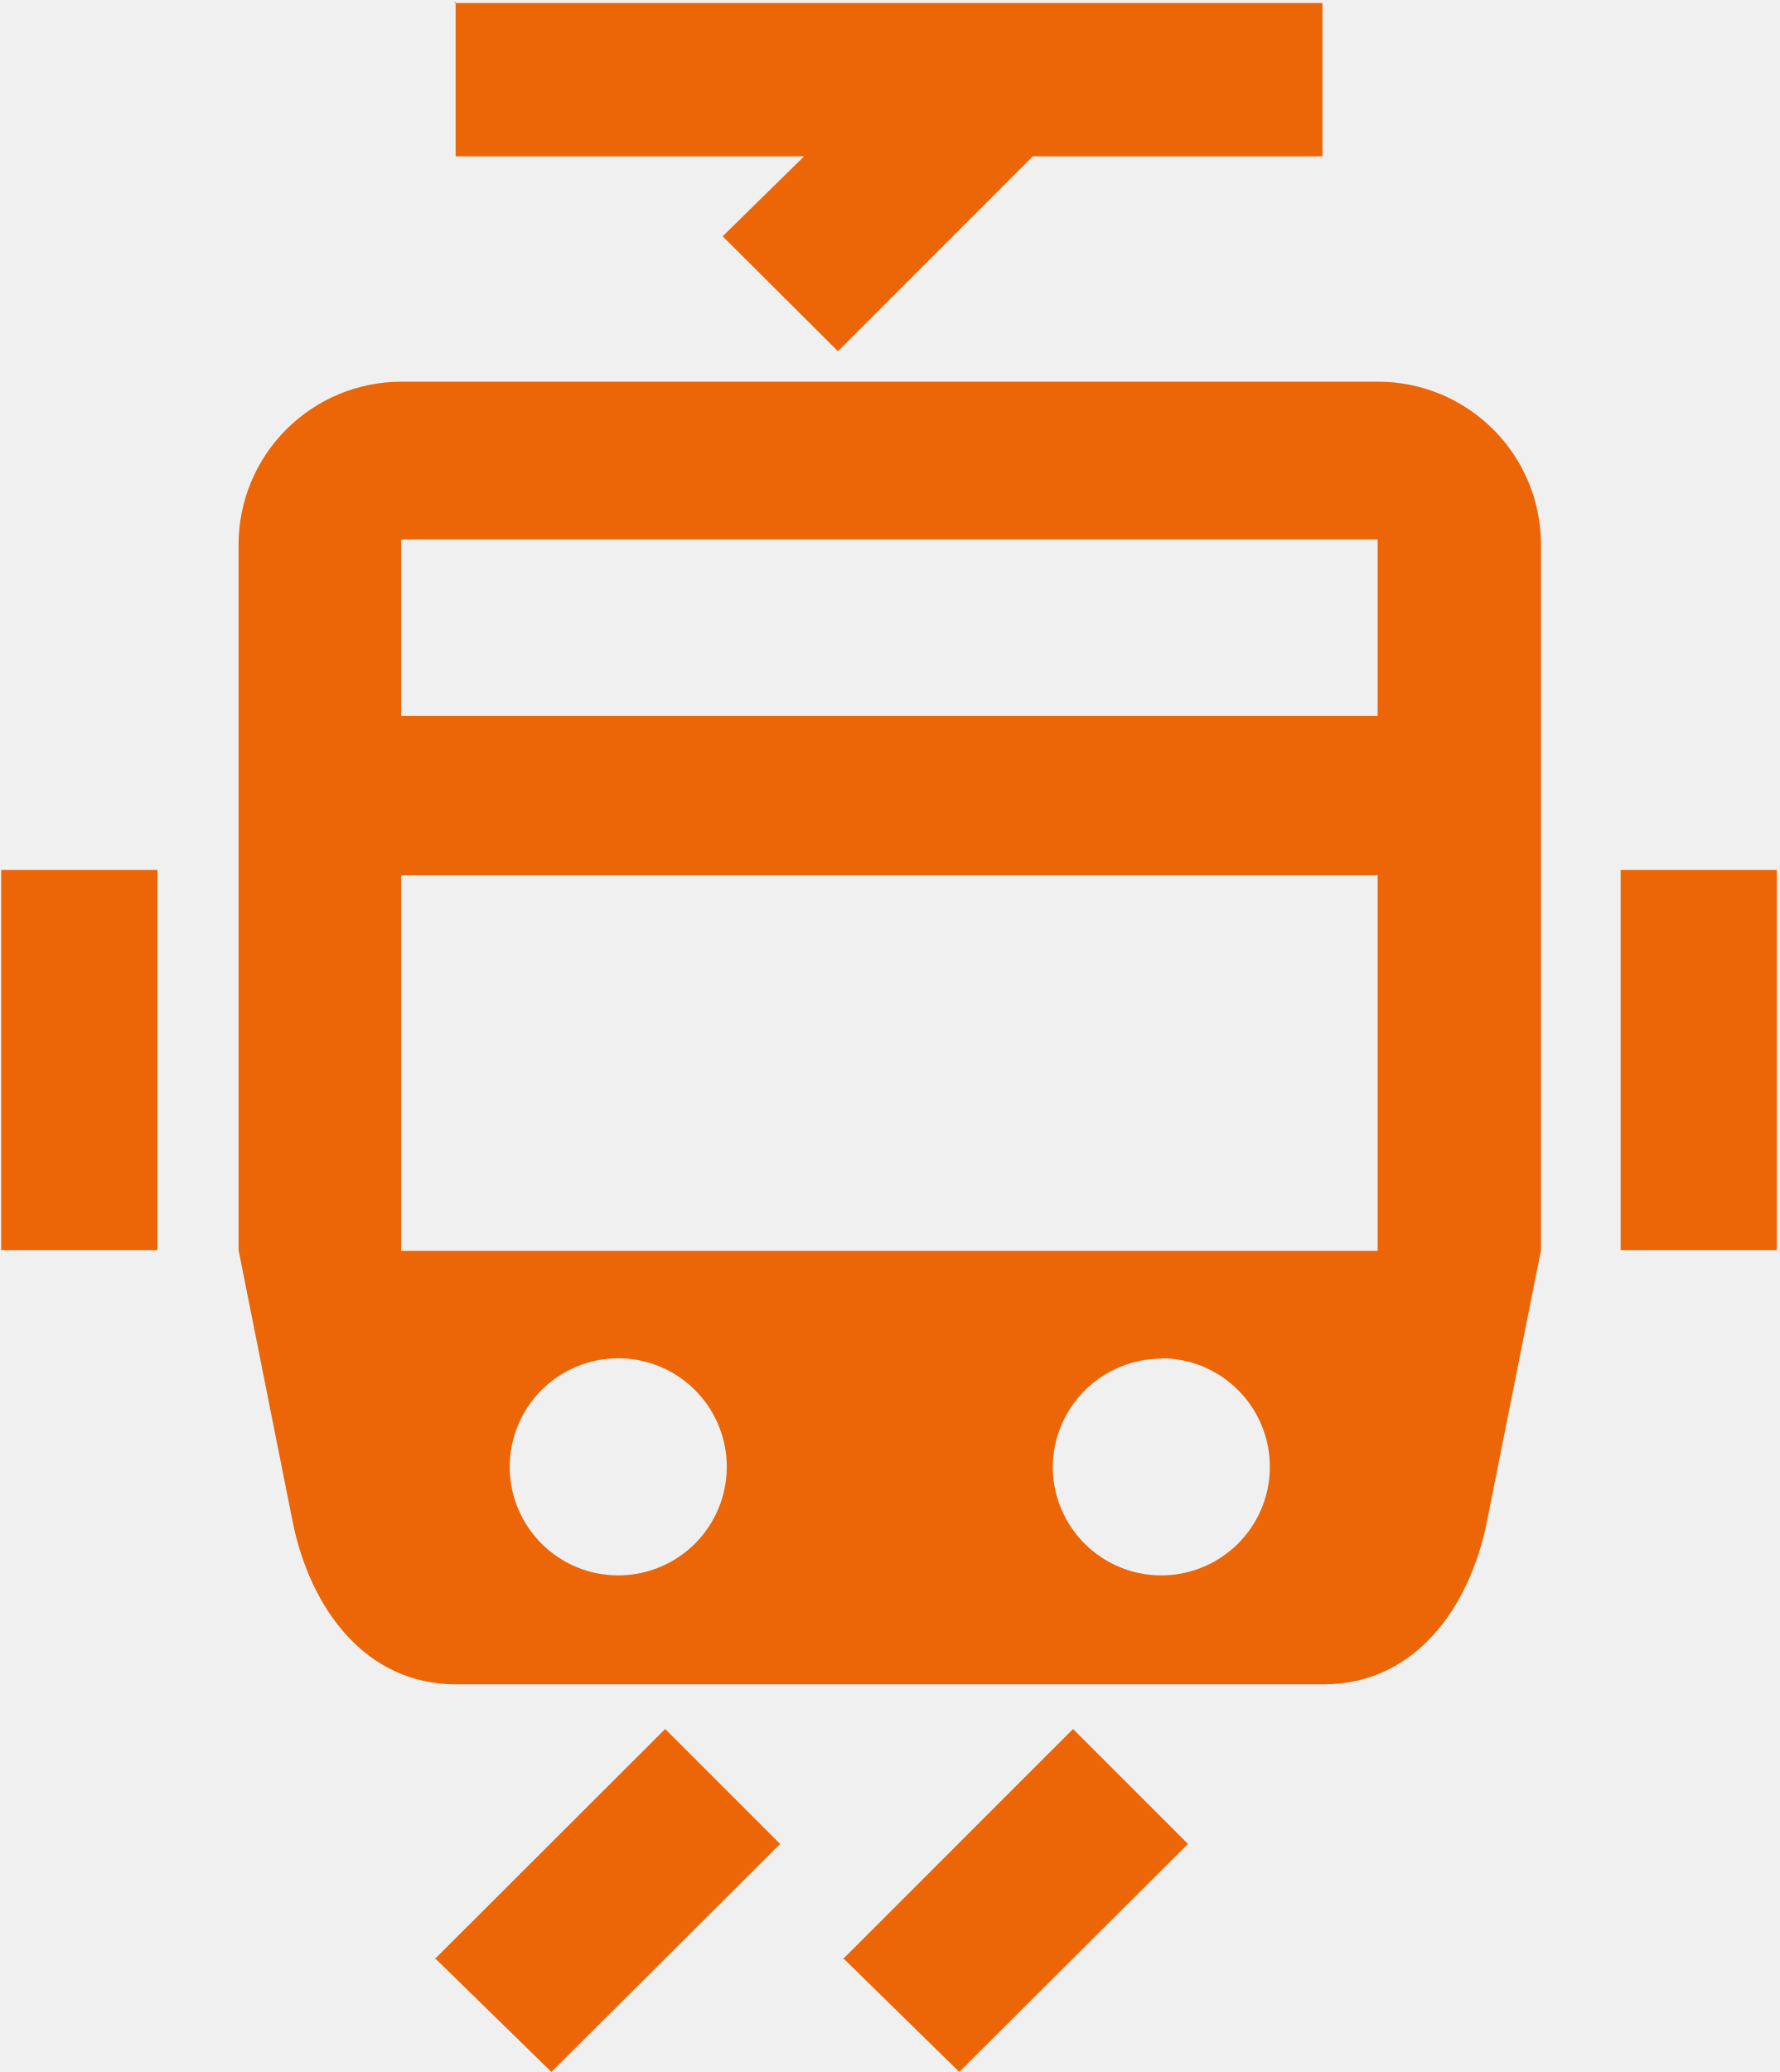
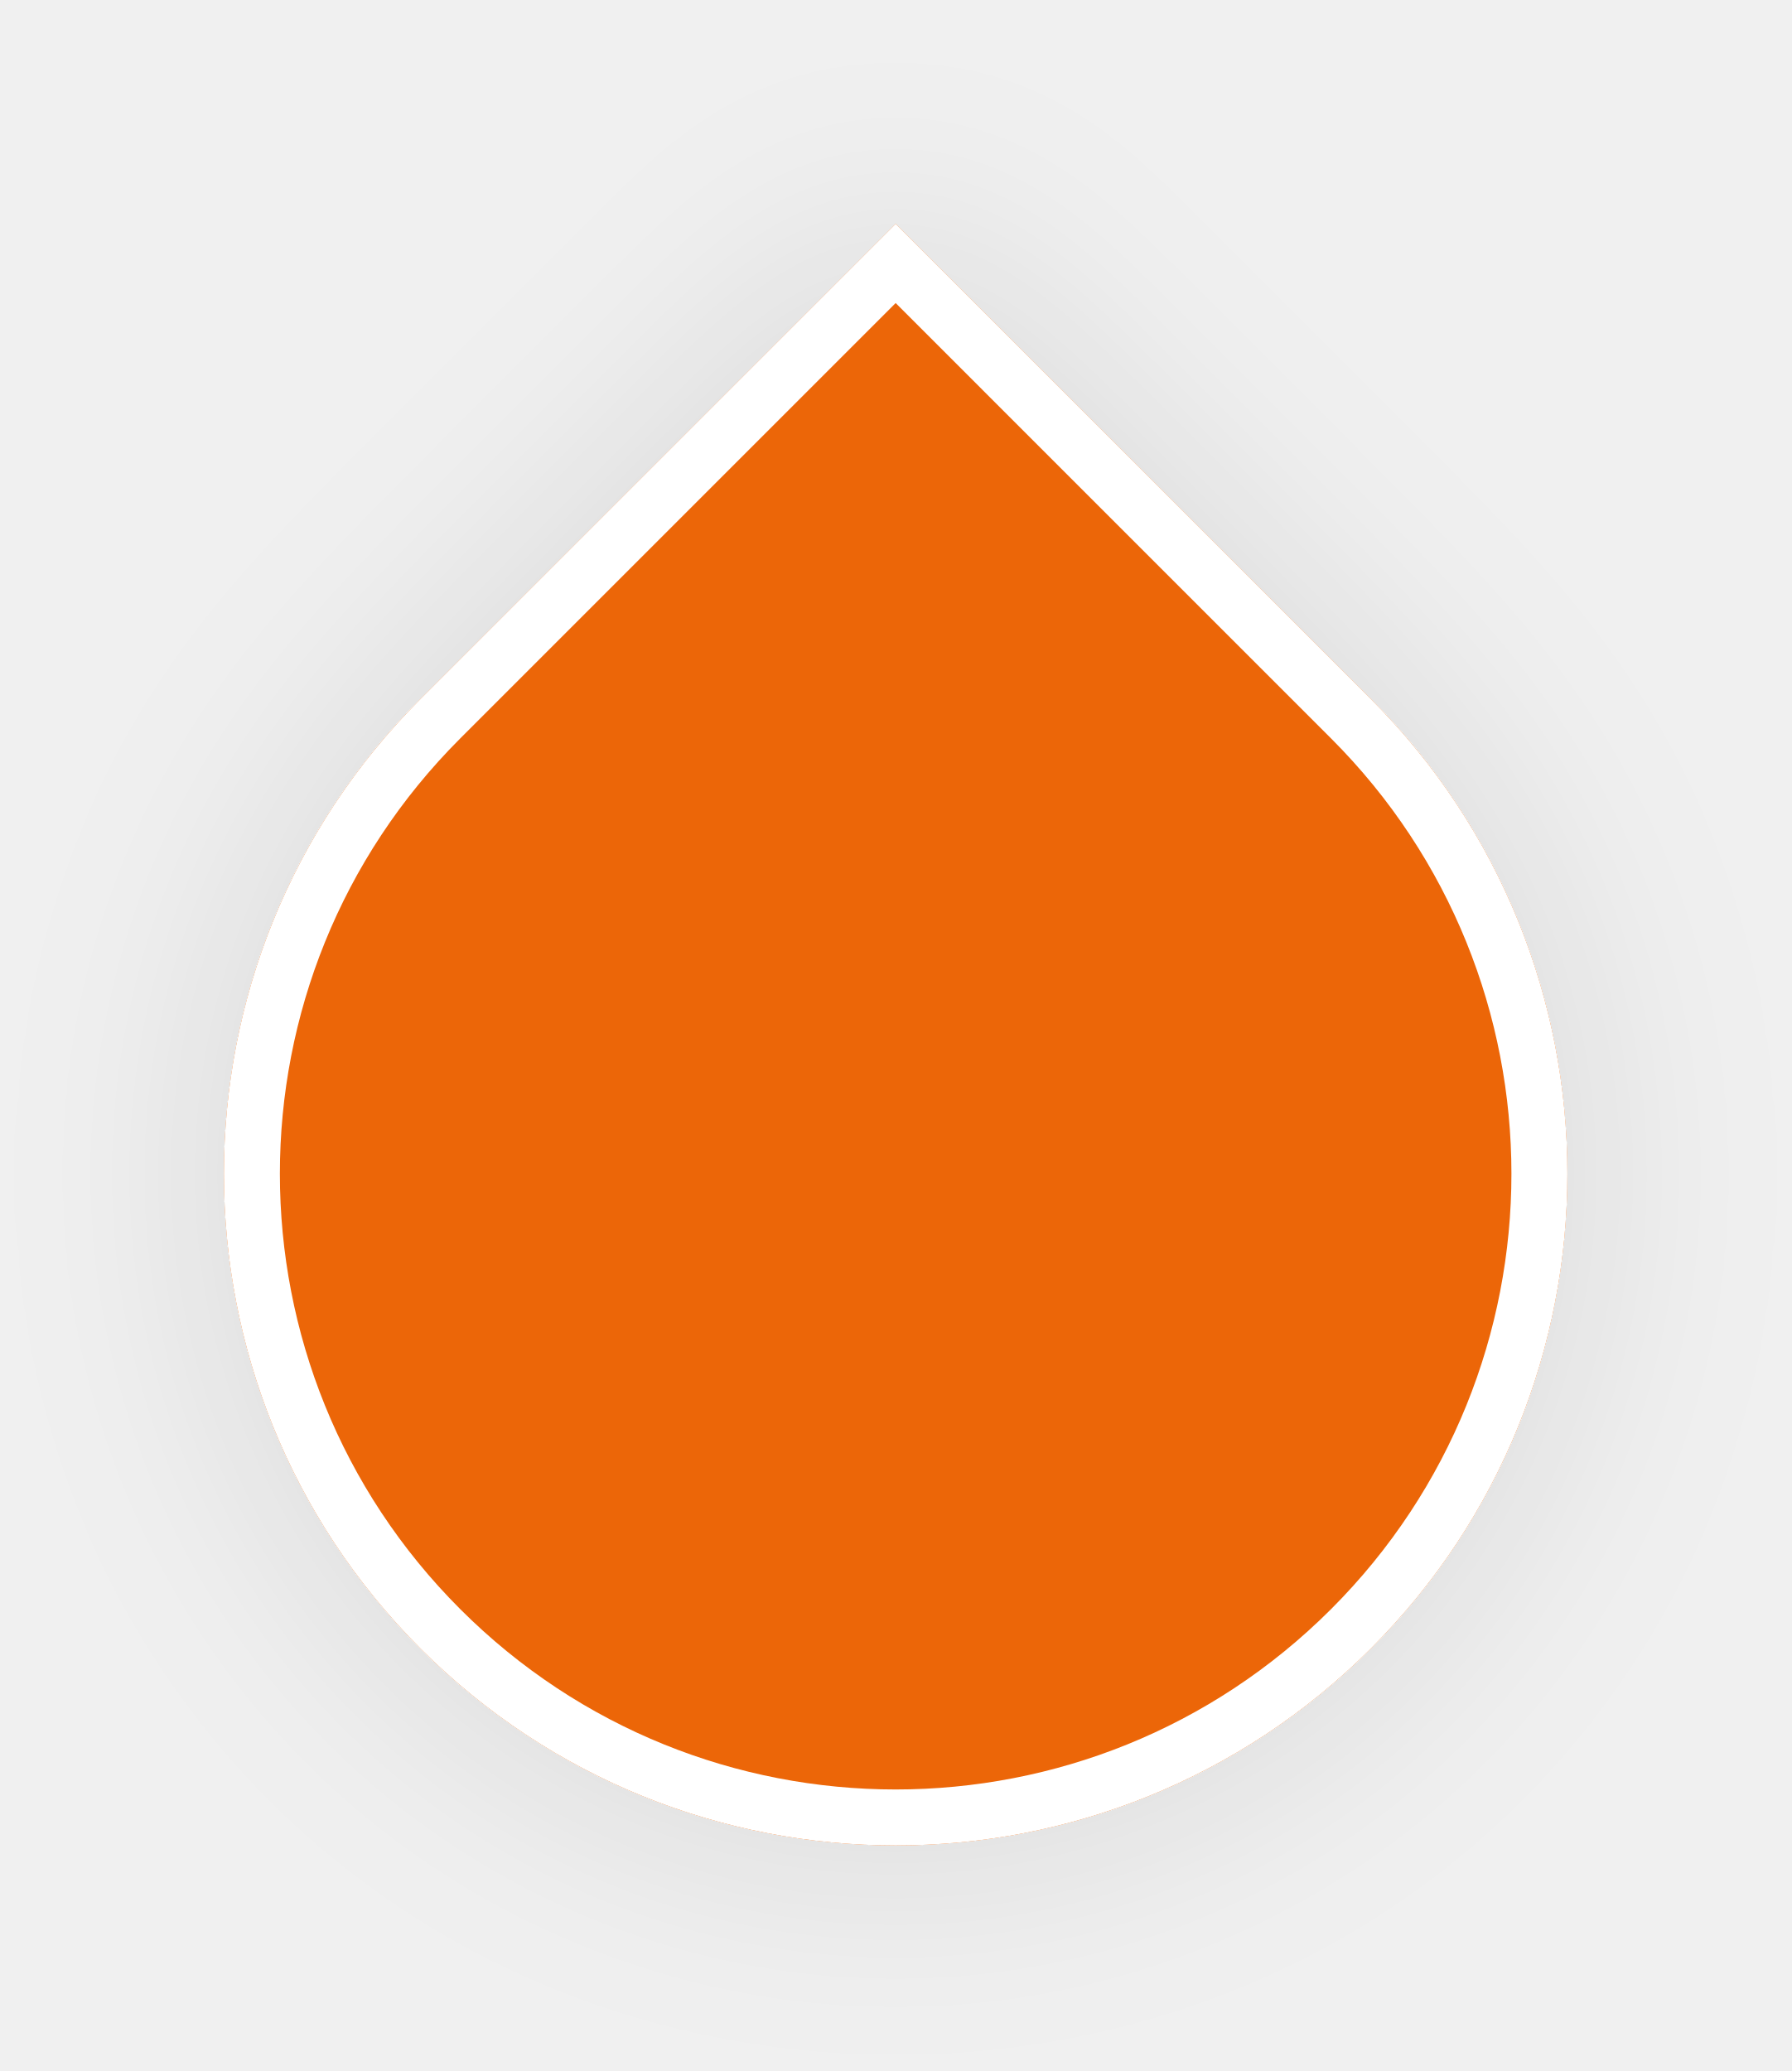
- <svg xmlns="http://www.w3.org/2000/svg" width="543" height="632" viewBox="0 0 543 632" fill="none">
-   <path fill-rule="evenodd" clip-rule="evenodd" d="M122.382 116.415H420.265C426.794 116.4 433.263 117.671 439.302 120.156C445.34 122.641 450.83 126.291 455.458 130.898C460.086 135.504 463.761 140.977 466.274 147.004C468.787 153.031 470.088 159.494 470.103 166.024V381.301L453.605 464.135C448.22 490.945 431.264 513.744 403.881 513.744H138.995C111.613 513.744 94.657 490.83 89.272 464.135L72.774 381.301V166.024C72.804 152.876 78.04 140.275 87.337 130.979C96.634 121.682 109.235 116.445 122.382 116.415ZM494.392 265.356H542.053V381.301H494.392V265.356ZM0.365 265.356H48.026V381.301H0.365V265.356ZM257.117 597.609L327.348 527.378L362.407 562.436L292.634 631.981L257.575 597.609H257.117ZM132.579 597.609L202.925 527.378L237.984 562.436L168.21 631.981L133.037 597.609H132.579ZM138.537 0.928H403.423V47.673H315.089L255.627 107.135L220.454 72.076L245.316 47.673H138.995V0.47L138.537 0.928ZM354.273 414.297C360.816 414.297 367.213 416.236 372.656 419.87C378.098 423.503 382.342 428.667 384.852 434.711C387.361 440.754 388.023 447.406 386.755 453.826C385.487 460.245 382.345 466.145 377.725 470.78C373.106 475.416 367.217 478.578 360.802 479.869C354.387 481.159 347.733 480.52 341.681 478.031C335.628 475.543 330.449 471.317 326.797 465.887C323.145 460.457 321.184 454.066 321.162 447.523C321.192 438.75 324.69 430.346 330.893 424.143C337.096 417.94 345.5 414.442 354.273 414.412V414.297ZM188.604 414.297C195.153 414.297 201.554 416.239 206.999 419.878C212.444 423.516 216.688 428.687 219.194 434.737C221.7 440.787 222.356 447.445 221.078 453.868C219.801 460.291 216.647 466.19 212.017 470.821C207.386 475.452 201.486 478.605 195.063 479.883C188.641 481.16 181.983 480.505 175.933 477.998C169.883 475.492 164.711 471.248 161.073 465.803C157.435 460.358 155.493 453.957 155.493 447.408C155.493 438.627 158.982 430.205 165.191 423.995C171.401 417.786 179.822 414.297 188.604 414.297ZM122.382 164.534H420.265V218.382H122.382V164.534ZM122.382 266.96H420.265V381.53H122.382V266.96Z" fill="#EC6608" />
+ <svg xmlns="http://www.w3.org/2000/svg" width="32" height="37" viewBox="0 0 32 37" fill="none">
+   <g filter="url(#filter0_d_80_548)">
+     <path d="M24.485 12.485C29.172 17.172 29.172 24.77 24.485 29.456C19.799 34.142 12.201 34.142 7.515 29.456C2.828 24.77 2.828 17.172 7.515 12.485L16 4L24.485 12.485Z" fill="#EC6608" />
+     <path d="M7.868 12.839L16 4.707L24.132 12.839C28.623 17.33 28.623 24.611 24.132 29.102C19.641 33.593 12.359 33.593 7.868 29.102C3.377 24.611 3.377 17.33 7.868 12.839Z" stroke="white" />
+   </g>
+   <defs>
+     <filter id="filter0_d_80_548" x="0" y="0" width="32" height="36.971" filterUnits="userSpaceOnUse" color-interpolation-filters="sRGB">
+       <feFlood flood-opacity="0" result="BackgroundImageFix" />
+       <feColorMatrix in="SourceAlpha" type="matrix" values="0 0 0 0 0 0 0 0 0 0 0 0 0 0 0 0 0 0 127 0" result="hardAlpha" />
+       <feOffset />
+       <feGaussianBlur stdDeviation="2" />
+       <feComposite in2="hardAlpha" operator="out" />
+       <feColorMatrix type="matrix" values="0 0 0 0 0 0 0 0 0 0 0 0 0 0 0 0 0 0 0.1 0" />
+       <feBlend mode="normal" in2="BackgroundImageFix" result="effect1_dropShadow_80_548" />
+       <feBlend mode="normal" in="SourceGraphic" in2="effect1_dropShadow_80_548" result="shape" />
+     </filter>
+   </defs>
</svg>
